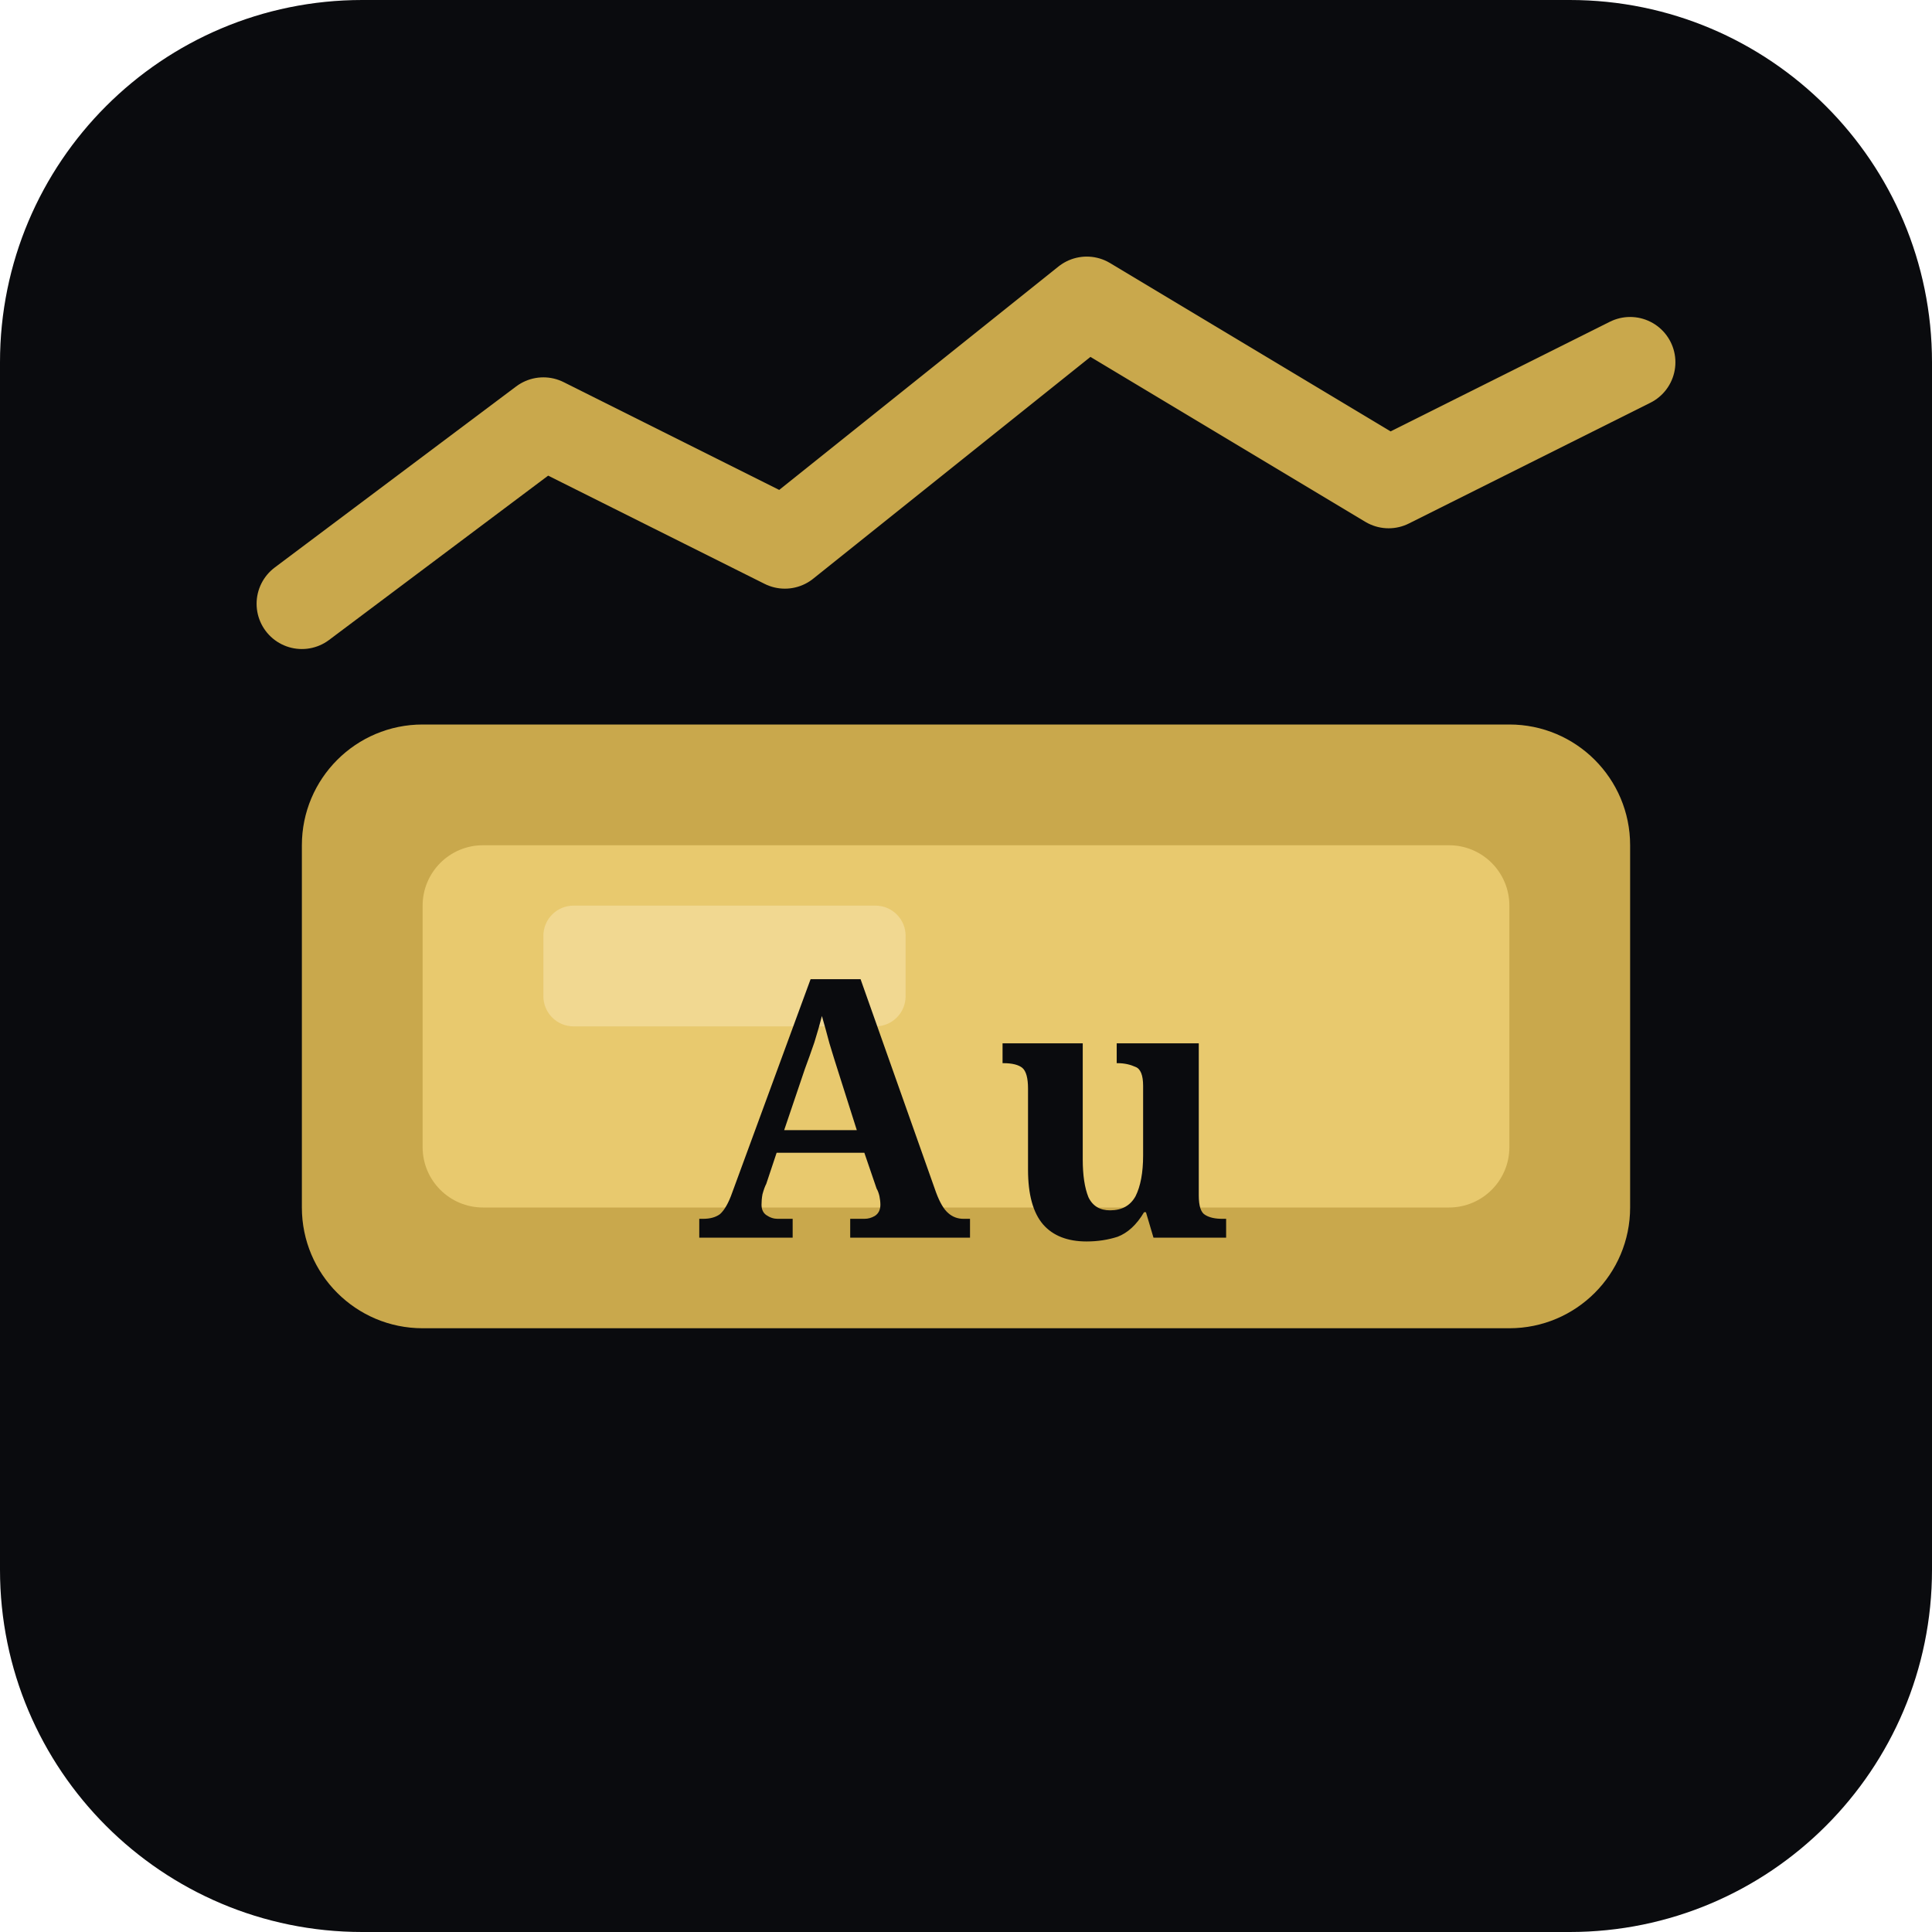
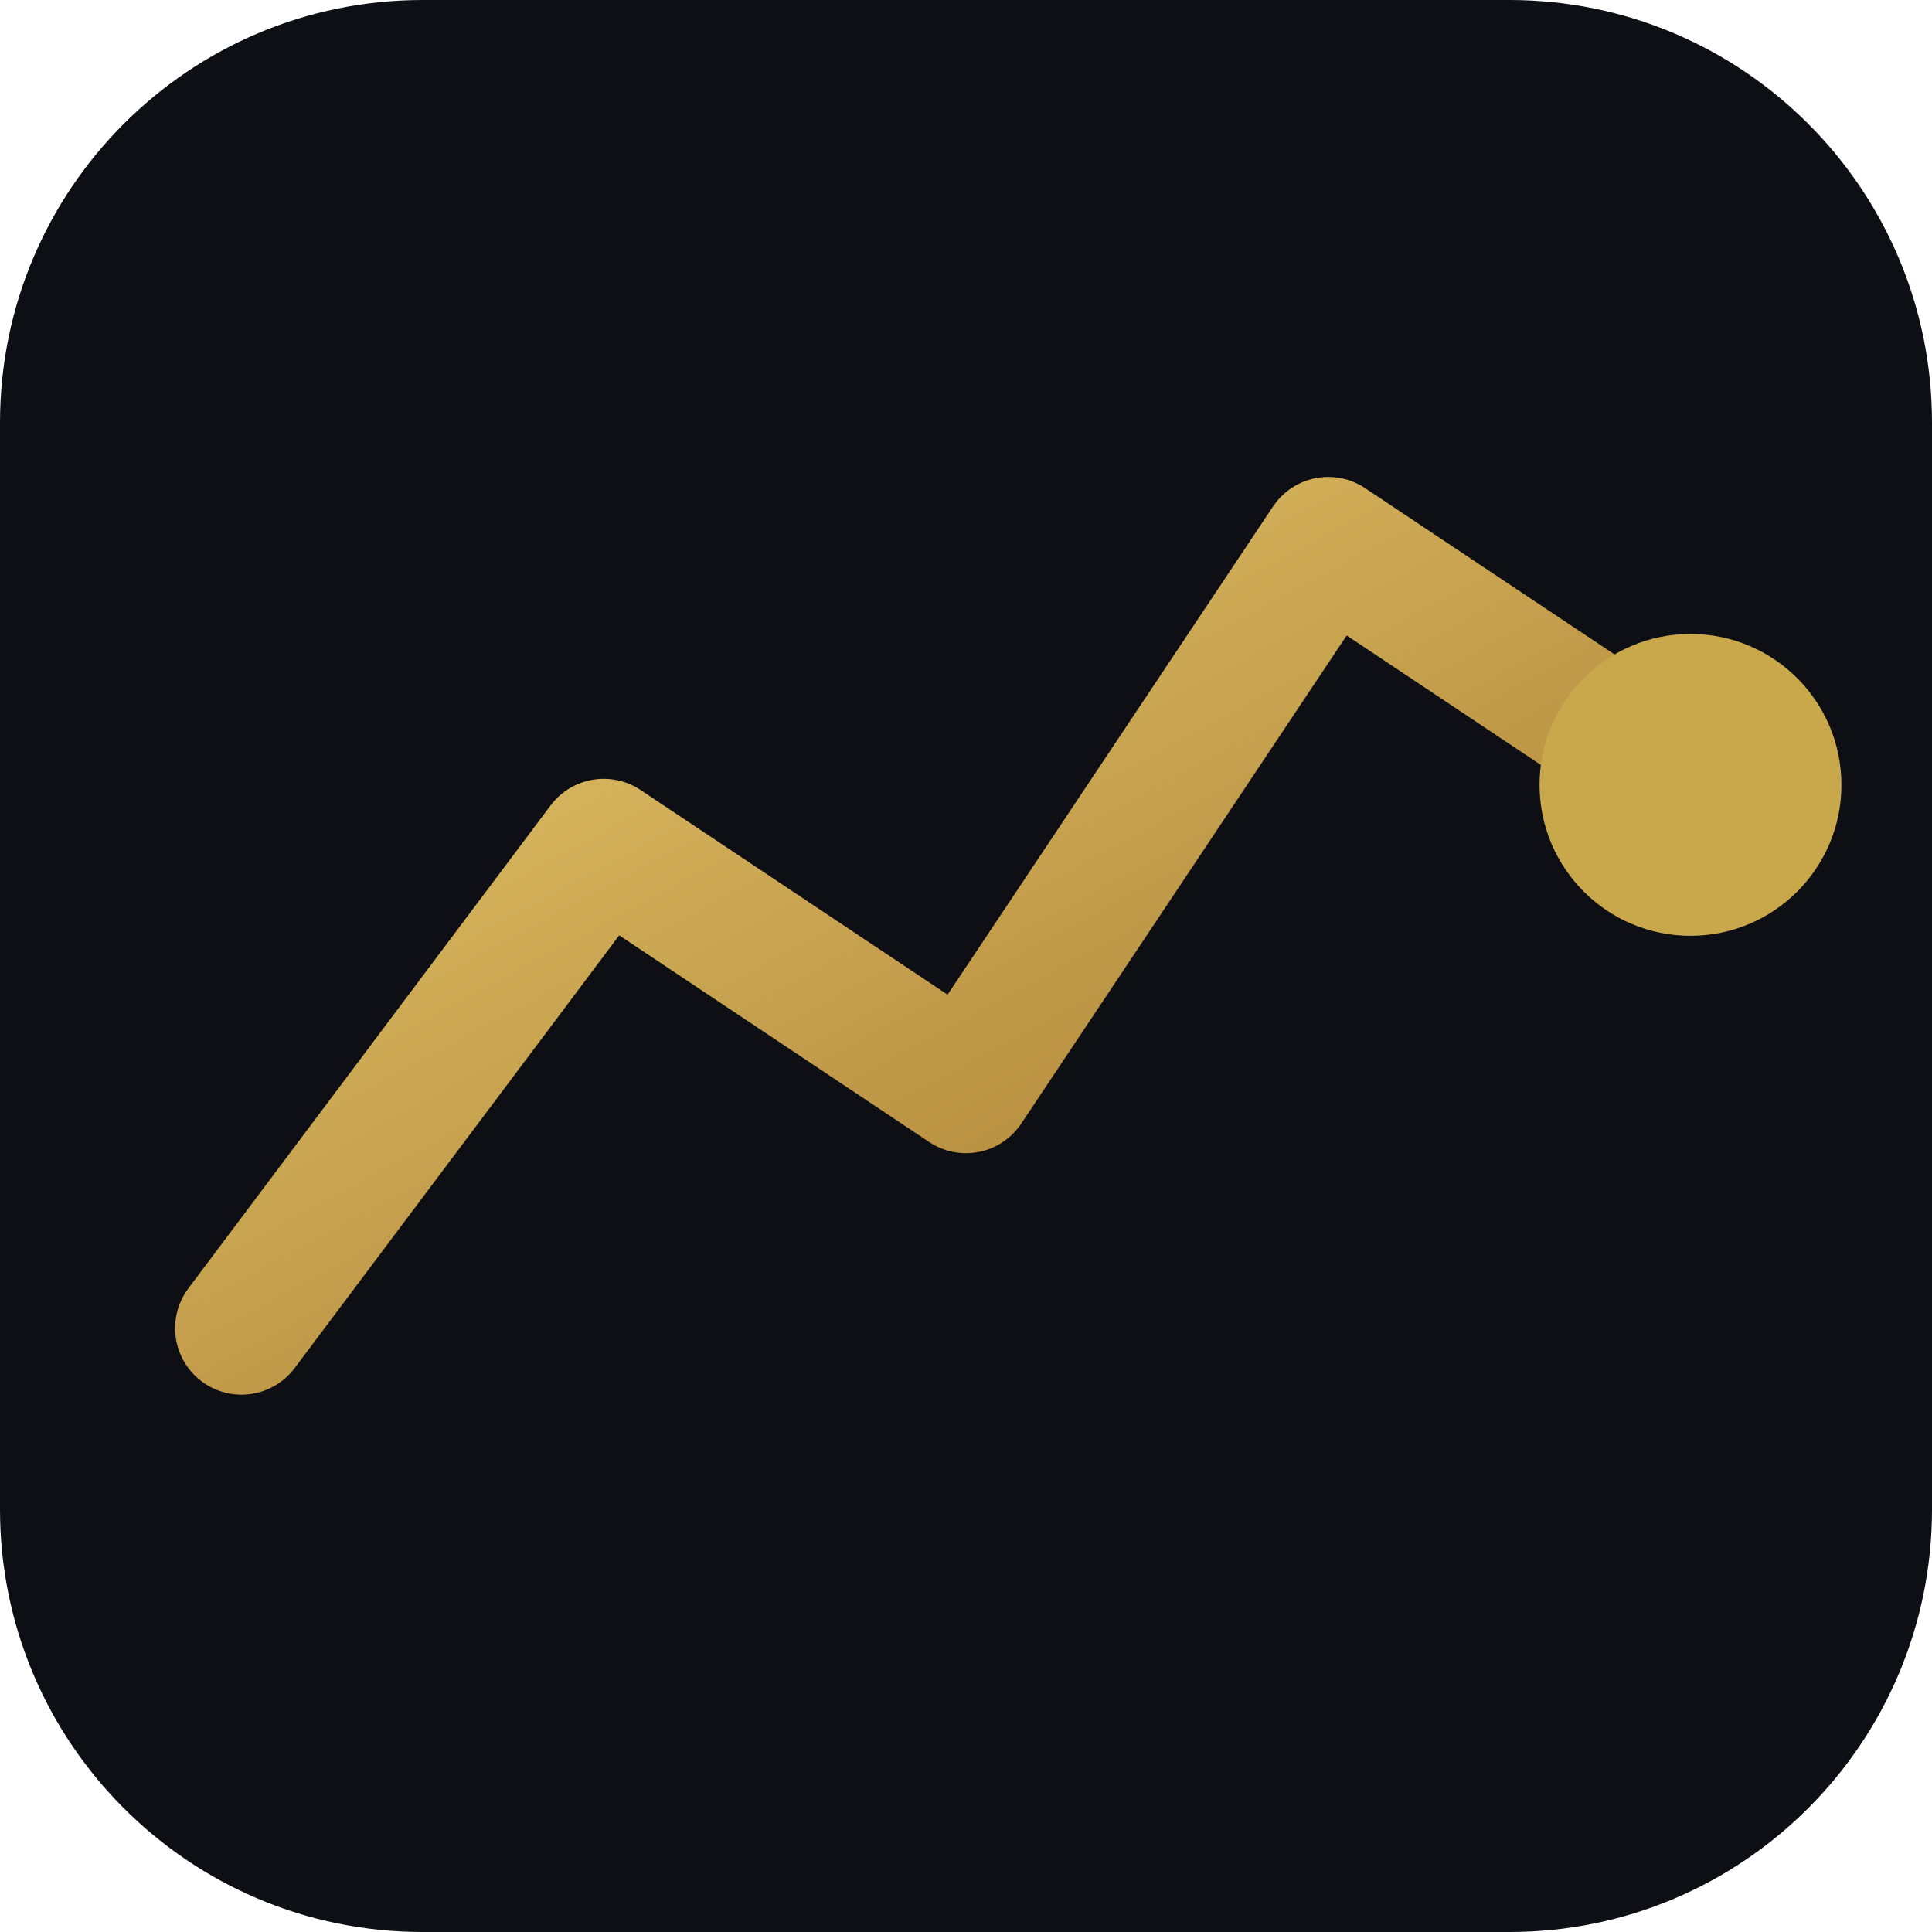
<svg xmlns="http://www.w3.org/2000/svg" viewBox="0 0 32 32">
-   <rect width="32" height="32" rx="6" fill="#0a0b0e" />
-   <rect x="5" y="12" width="22" height="10" rx="2" fill="#c9a84c" />
-   <rect x="7" y="14" width="18" height="6" rx="1" fill="#e8c96e" />
-   <rect x="9" y="15" width="6" height="2" rx="0.5" fill="#f5dea0" opacity="0.7" />
-   <text x="16" y="20.5" text-anchor="middle" font-family="Georgia, serif" font-size="6" font-weight="bold" fill="#0a0b0e" letter-spacing="0.5">Au</text>
-   <polyline points="5,10 9,7 13,9 18,5 23,8 27,6" fill="none" stroke="#c9a84c" stroke-width="1.5" stroke-linecap="round" stroke-linejoin="round" />
+   <defs>
+     <linearGradient id="g" x1="0%" y1="0%" x2="100%" y2="100%">
+       <stop offset="0%" stop-color="#e8c96e" />
+       <stop offset="100%" stop-color="#a0732a" />
+     </linearGradient>
+   </defs>
+   <rect width="32" height="32" rx="7" fill="#0d0f14" />
+   <polyline points="4,22 10,14 16,18 22,9 28,13" fill="none" stroke="url(#g)" stroke-width="2.2" stroke-linecap="round" stroke-linejoin="round" />
+   <circle cx="28" cy="13" r="2.5" fill="#c9a84c" />
</svg>
